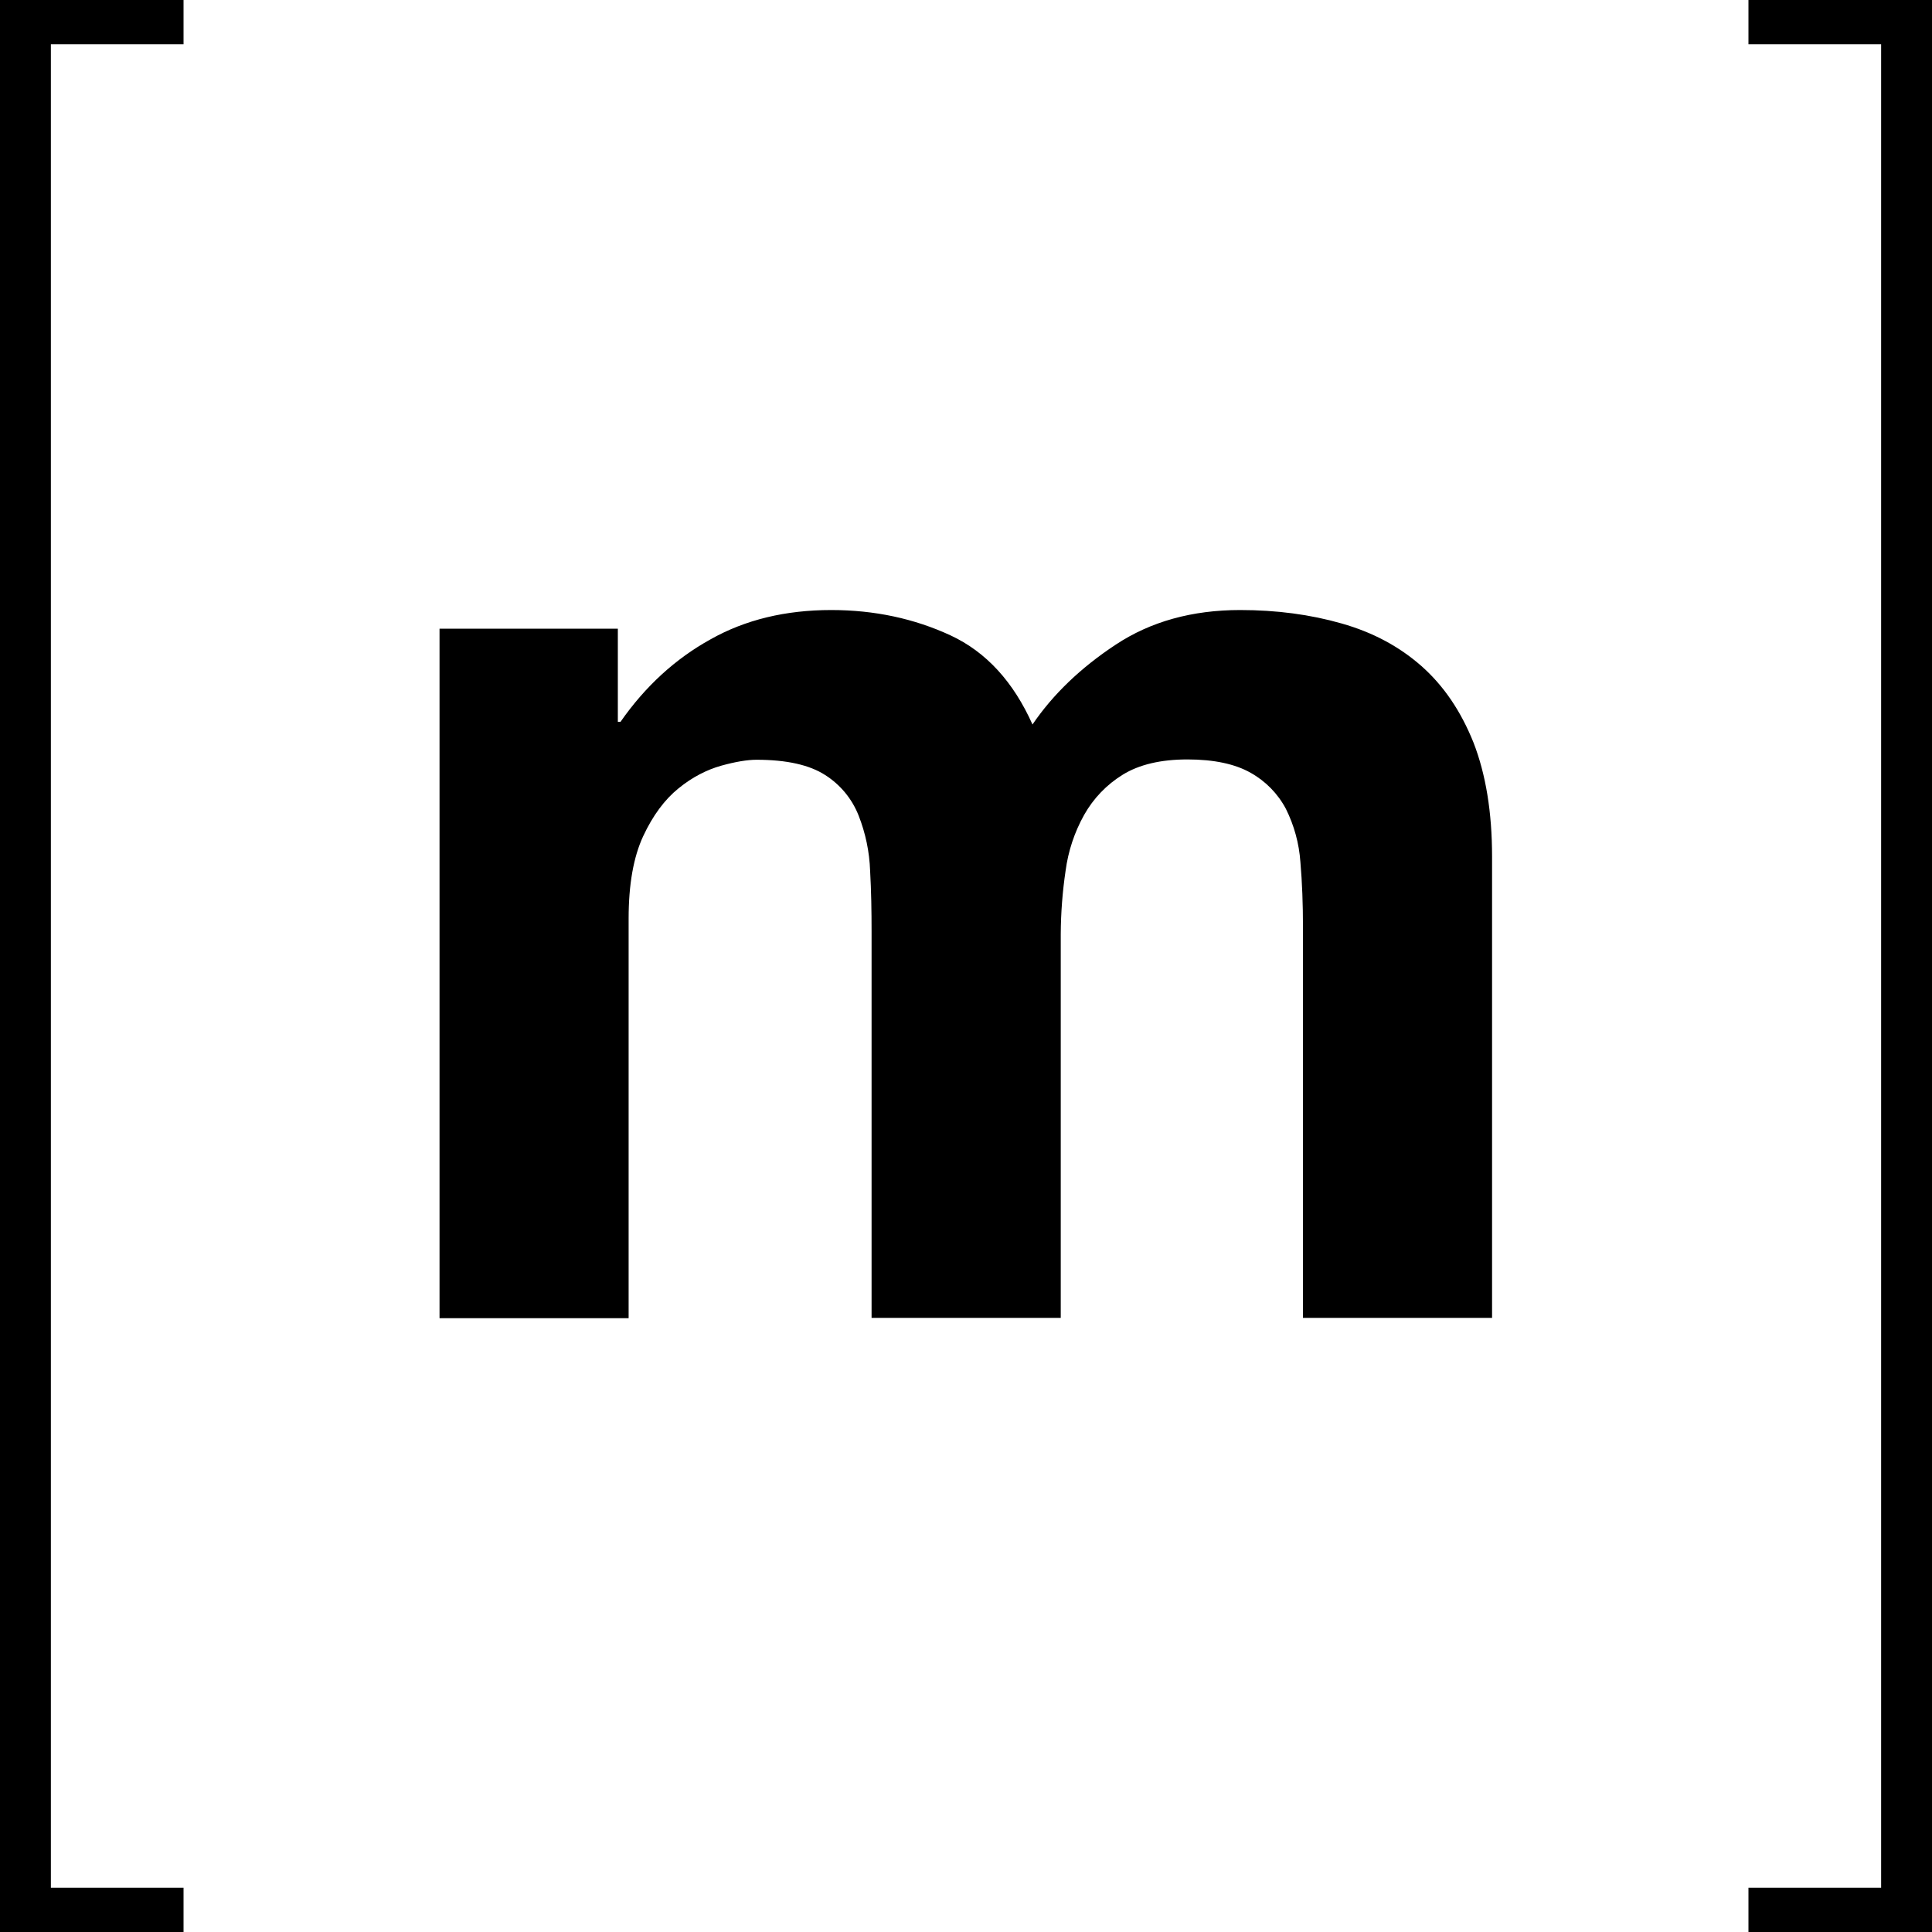
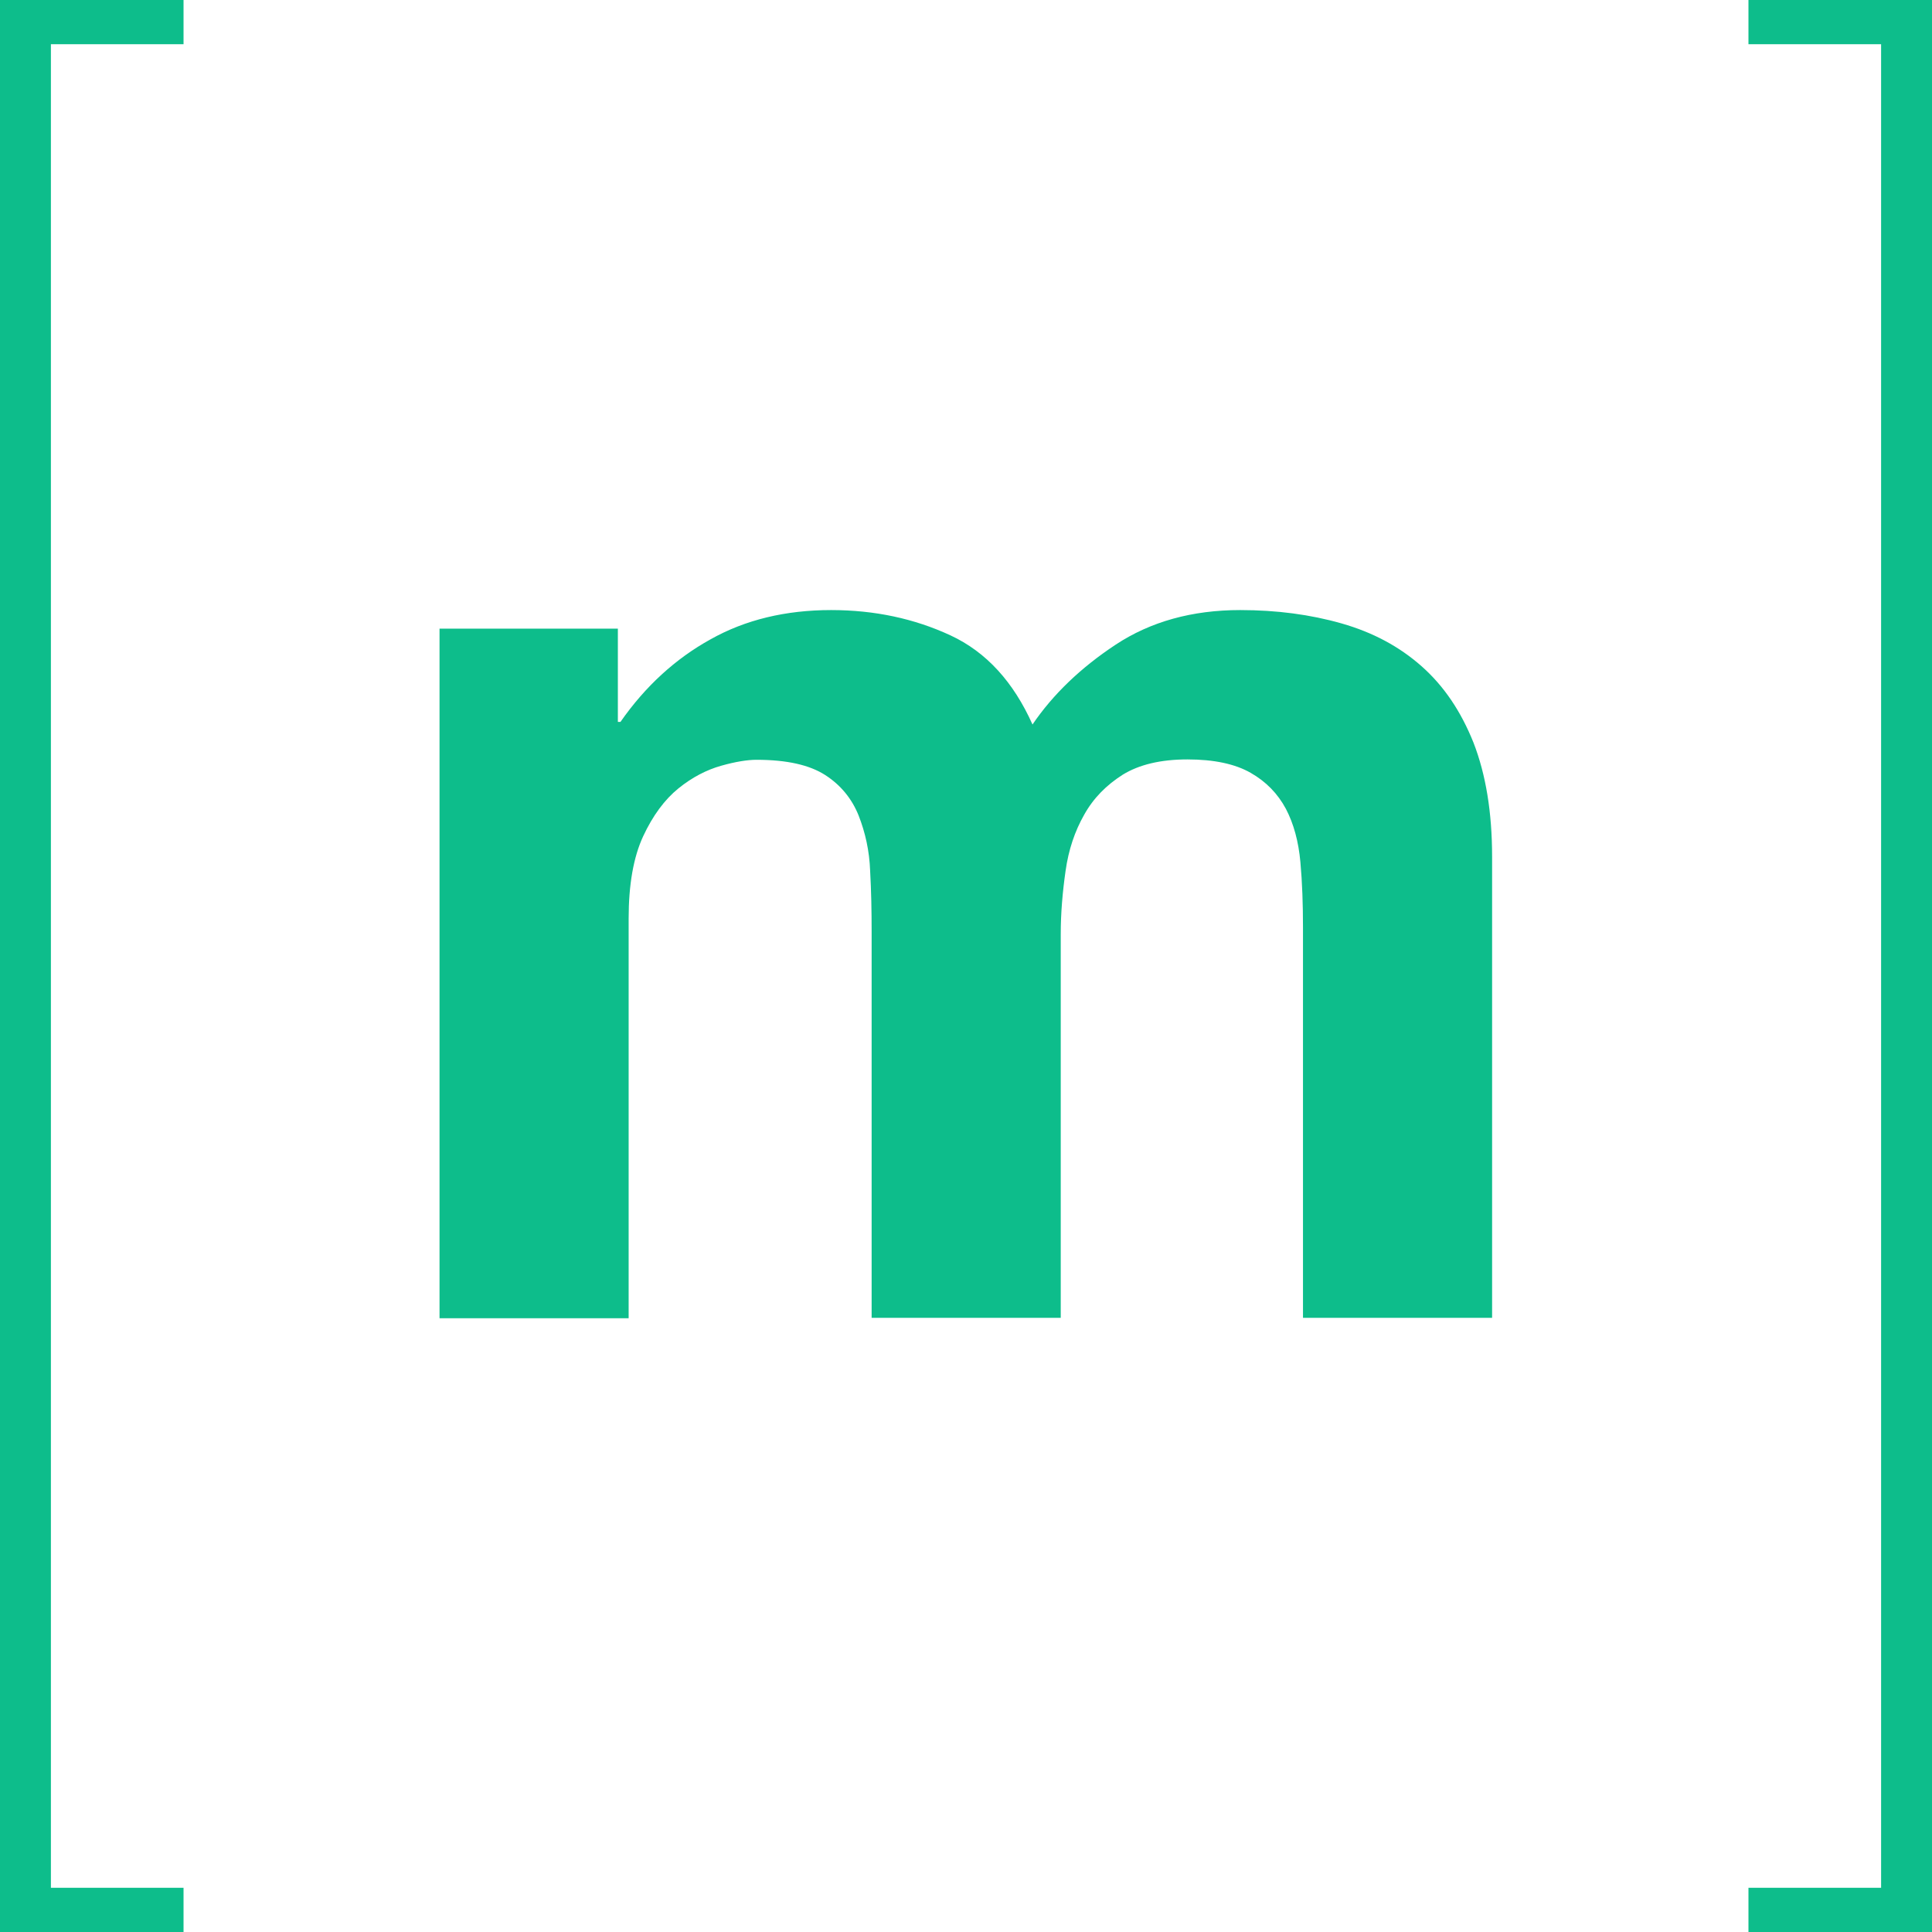
- <svg xmlns="http://www.w3.org/2000/svg" role="img" viewBox="0 0 24 24">
-   <path d="M.632.55v22.9H2.28V24H0V0h2.28v.55zm7.043 7.26v1.157h.033c.309-.443.683-.784 1.117-1.024.433-.245.936-.365 1.5-.365.54 0 1.033.107 1.481.314.448.208.785.582 1.02 1.108.254-.374.6-.706 1.034-.992.434-.287.95-.43 1.546-.43.453 0 .872.056 1.26.167.388.11.716.286.993.53.276.245.489.559.646.951.152.392.23.863.23 1.417v5.728h-2.349V11.52c0-.286-.01-.559-.032-.812a1.755 1.755 0 0 0-.18-.66 1.106 1.106 0 0 0-.438-.448c-.194-.11-.457-.166-.785-.166-.332 0-.6.064-.803.189a1.38 1.38 0 0 0-.48.499 1.946 1.946 0 0 0-.231.696 5.56 5.56 0 0 0-.06.785v4.768h-2.35v-4.8c0-.254-.004-.503-.018-.752a2.074 2.074 0 0 0-.143-.688 1.052 1.052 0 0 0-.415-.503c-.194-.125-.476-.19-.854-.19-.111 0-.259.024-.439.074-.18.051-.36.143-.53.282-.171.138-.319.337-.439.595-.12.259-.18.6-.18 1.02v4.966H5.46V7.81zm15.693 15.64V.55H21.72V0H24v24h-2.28v-.55z" />
+ <svg xmlns="http://www.w3.org/2000/svg" viewBox="0 0 520 520" fill="none">
+   <path d="M13.7,11.9v496.2h35.7V520H0V0h49.4v11.9H13.7z" fill="#0DBD8B" />
+   <path d="M166.3,169.2v25.1h0.7c6.7-9.6,14.8-17,24.2-22.2c9.4-5.3,20.3-7.9,32.5-7.9c11.7,0,22.4,2.3,32.1,6.8  c9.7,4.5,17,12.6,22.1,24c5.5-8.1,13-15.3,22.4-21.5c9.4-6.2,20.6-9.3,33.5-9.3c9.8,0,18.9,1.2,27.3,3.6c8.4,2.4,15.5,6.2,21.5,11.5  c6,5.3,10.6,12.1,14,20.6c3.3,8.5,5,18.7,5,30.7v124.1h-50.9V249.6c0-6.2-0.2-12.1-0.7-17.6c-0.5-5.5-1.8-10.3-3.9-14.3  c-2.2-4.1-5.3-7.3-9.5-9.7c-4.2-2.4-9.9-3.6-17-3.6c-7.2,0-13,1.4-17.4,4.1c-4.4,2.8-7.9,6.3-10.4,10.8c-2.5,4.4-4.2,9.4-5,15.1  c-0.8,5.6-1.3,11.3-1.3,17v103.3h-50.9v-104c0-5.5-0.1-10.9-0.4-16.3c-0.2-5.4-1.3-10.3-3.1-14.9c-1.8-4.5-4.8-8.2-9-10.9  c-4.2-2.7-10.3-4.1-18.5-4.1c-2.4,0-5.6,0.5-9.5,1.6c-3.9,1.1-7.8,3.1-11.5,6.1c-3.7,3-6.9,7.3-9.5,12.9c-2.6,5.6-3.9,13-3.9,22.1  v107.6h-50.9V169.2H166.3z" fill="#0DBD8B" />
+   <path d="M506.3,508.1V11.9h-35.7V0H520v520h-49.4v-11.9H506.3z" fill="#0DBD8B" />
</svg>
